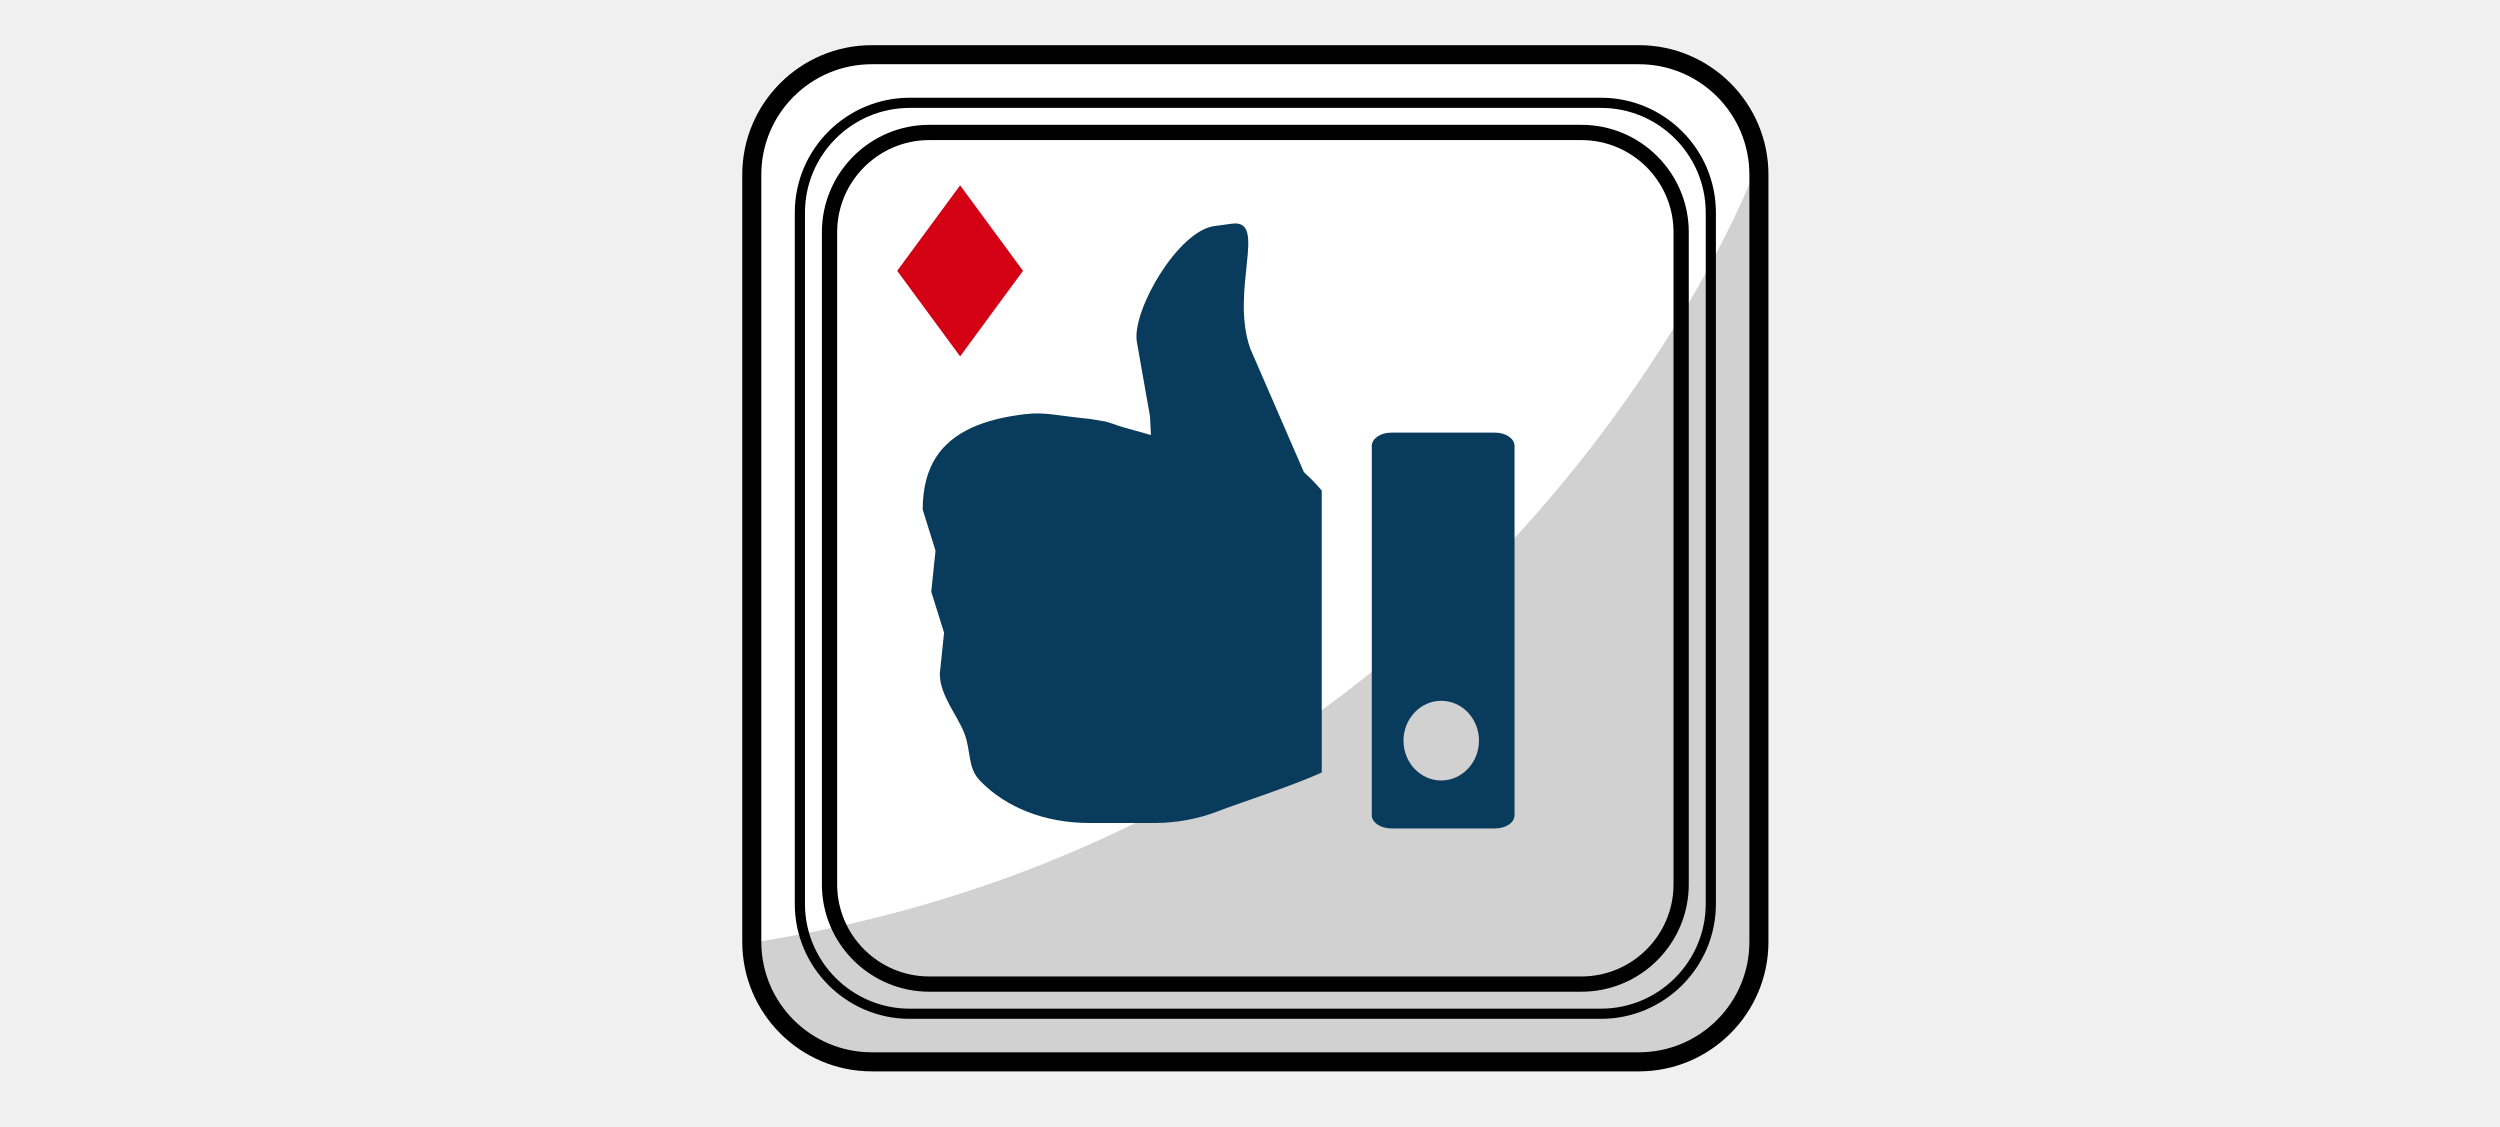
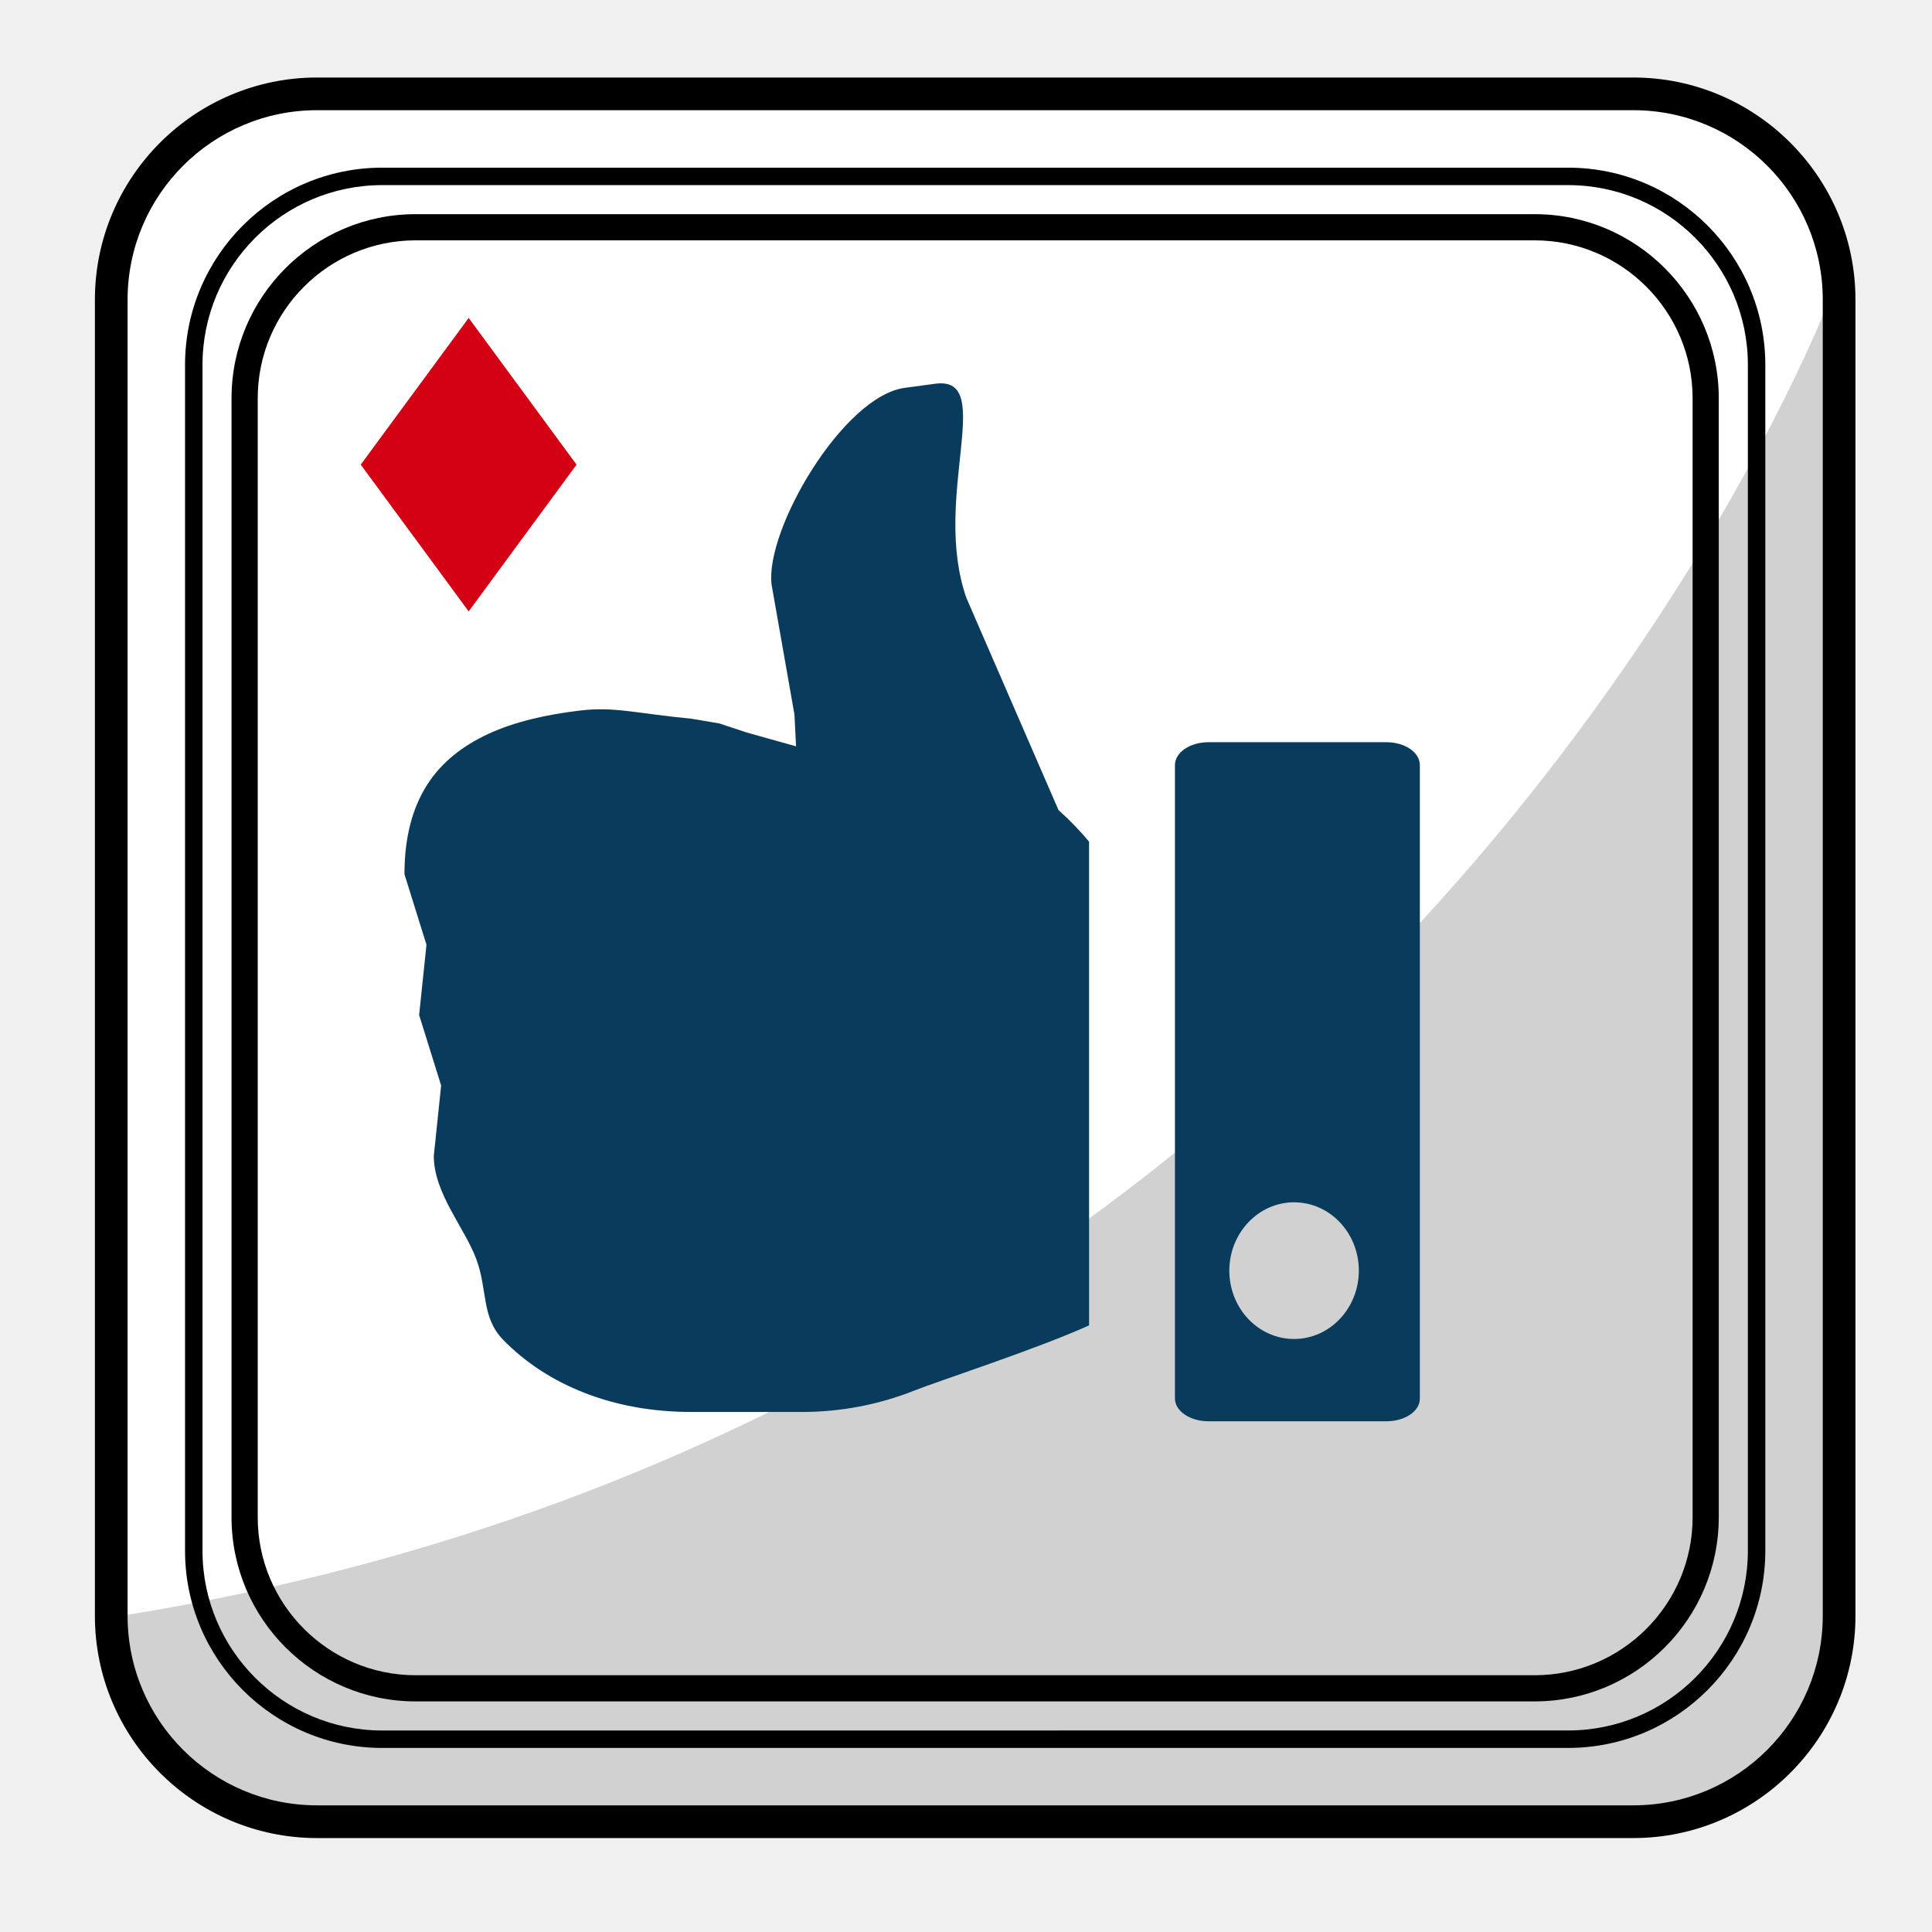
- <svg xmlns="http://www.w3.org/2000/svg" version="1.1" id="Layer_3" x="0px" y="0px" width="333" height="150" viewBox="0 0 108 108" enable-background="new 0 0 108 108" xml:space="preserve">
+ <svg xmlns="http://www.w3.org/2000/svg" version="1.1" id="Layer_3" x="0px" y="0px" width="108" height="108" viewBox="0 0 108 108" enable-background="new 0 0 108 108" xml:space="preserve">
  <g id="Layer_3_1_">
    <g>
      <path fill="#FFFFFF" d="M17.727,102.019c-6.446,0-11.691-5.244-11.691-11.691V16.754c0-6.445,5.245-11.69,11.691-11.69h73.571c6.446,0,11.691,5.245,11.691,11.69v73.573c0,6.445-5.245,11.69-11.691,11.69L17.727,102.019L17.727,102.019z" />
      <path fill="#D1D1D1" d="M6.767,90.327c0,6.043,4.918,10.96,10.96,10.96h73.571c6.043,0,10.96-4.916,10.96-10.96V16.754C102.259,16.754,78.731,78.839,6.767,90.327z" />
      <path d="M85.788,11.972H23.237c-5.676,0-10.294,4.618-10.294,10.293v62.551c0,5.677,4.619,10.293,10.294,10.293h62.551c5.677,0,10.292-4.618,10.292-10.293V22.266C96.082,16.59,91.465,11.972,85.788,11.972z M85.788,93.647H23.237c-4.869,0-8.83-3.961-8.83-8.829V22.266c0-4.87,3.961-8.831,8.83-8.831h62.551c4.869,0,8.83,3.961,8.83,8.831v62.551C94.62,89.685,90.657,93.647,85.788,93.647z" />
      <path d="M21.366,97.711L21.366,97.711c-6.078,0-11.022-4.946-11.022-11.021V20.394c0-6.075,4.944-11.021,11.022-11.021h66.295c6.076,0,11.021,4.944,11.021,11.021v66.295c0,6.074-4.945,11.021-11.021,11.021H21.366z M21.366,10.348c-5.541,0-10.046,4.508-10.046,10.046v66.295c0,5.541,4.507,10.047,10.046,10.047l66.295-0.002c5.54,0,10.046-4.506,10.046-10.048V20.394c0-5.54-4.506-10.046-10.046-10.046H21.366z" />
      <path d="M91.298,4.333H17.727c-6.85,0-12.422,5.572-12.422,12.421v73.573c0,6.849,5.572,12.422,12.422,12.422h73.571c6.85,0,12.423-5.573,12.423-12.422V16.754C103.722,9.905,98.148,4.333,91.298,4.333z M91.298,100.92H17.727c-5.852,0-10.595-4.741-10.595-10.593V16.754c0-5.851,4.744-10.594,10.595-10.594h73.571c5.853,0,10.595,4.744,10.595,10.594v73.573C101.893,96.179,97.15,100.92,91.298,100.92z" />
    </g>
  </g>
  <g enable-background="new    ">
    <path fill="#D40014" d="M26.199,34.177c-1.982-2.694-4.02-5.465-6.034-8.204c1.99-2.703,4.037-5.486,6.034-8.2c1.979,2.691,4.024,5.471,6.031,8.201C30.224,28.704,28.178,31.487,26.199,34.177z" />
  </g>
  <g>
    <path fill="#093B5D" d="M23.43,56.74l1.23,3.94l-0.41,3.94c0,2.08,1.72,4.01,2.37,5.75s0.27,3.26,1.51,4.53s2.77,2.27,4.54,2.96c1.76,0.69,3.77,1.07,5.99,1.07h1.54h1.54h1.54h1.54c2.21,0,4.32-0.42,6.25-1.18c1.45-0.58,6.71-2.27,9.81-3.66V47.05c-0.44-0.53-0.99-1.12-1.71-1.77l-5.15-11.86c-1.96-5.61,1.71-12.42-1.73-11.97l-1.71,0.23c-3.44,0.46-7.81,7.91-7.45,10.99l1.28,7.27l0.09,1.78l-2.75-0.77l-1.54-0.51l-1.54-0.26c-3.18-0.31-4.32-0.69-6.25-0.46c-1.92,0.23-3.66,0.63-5.11,1.3s-2.63,1.59-3.44,2.86c-0.81,1.28-1.26,2.91-1.26,4.99l1.23,3.94L23.43,56.74z" />
    <path fill="#093B5D" d="M65.68,74.09v4.09c0,0.69,0.83,1.27,1.87,1.27h9.95c1.04,0,1.87-0.56,1.87-1.27V42.77c0-0.71-0.83-1.28-1.87-1.28h-9.95c-1.04,0-1.87,0.58-1.87,1.28v4.3V74.09z M68.72,71.03c0-2.1,1.62-3.82,3.62-3.82s3.62,1.71,3.62,3.82c0,2.1-1.62,3.82-3.62,3.82S68.72,73.14,68.72,71.03z" />
  </g>
</svg>
